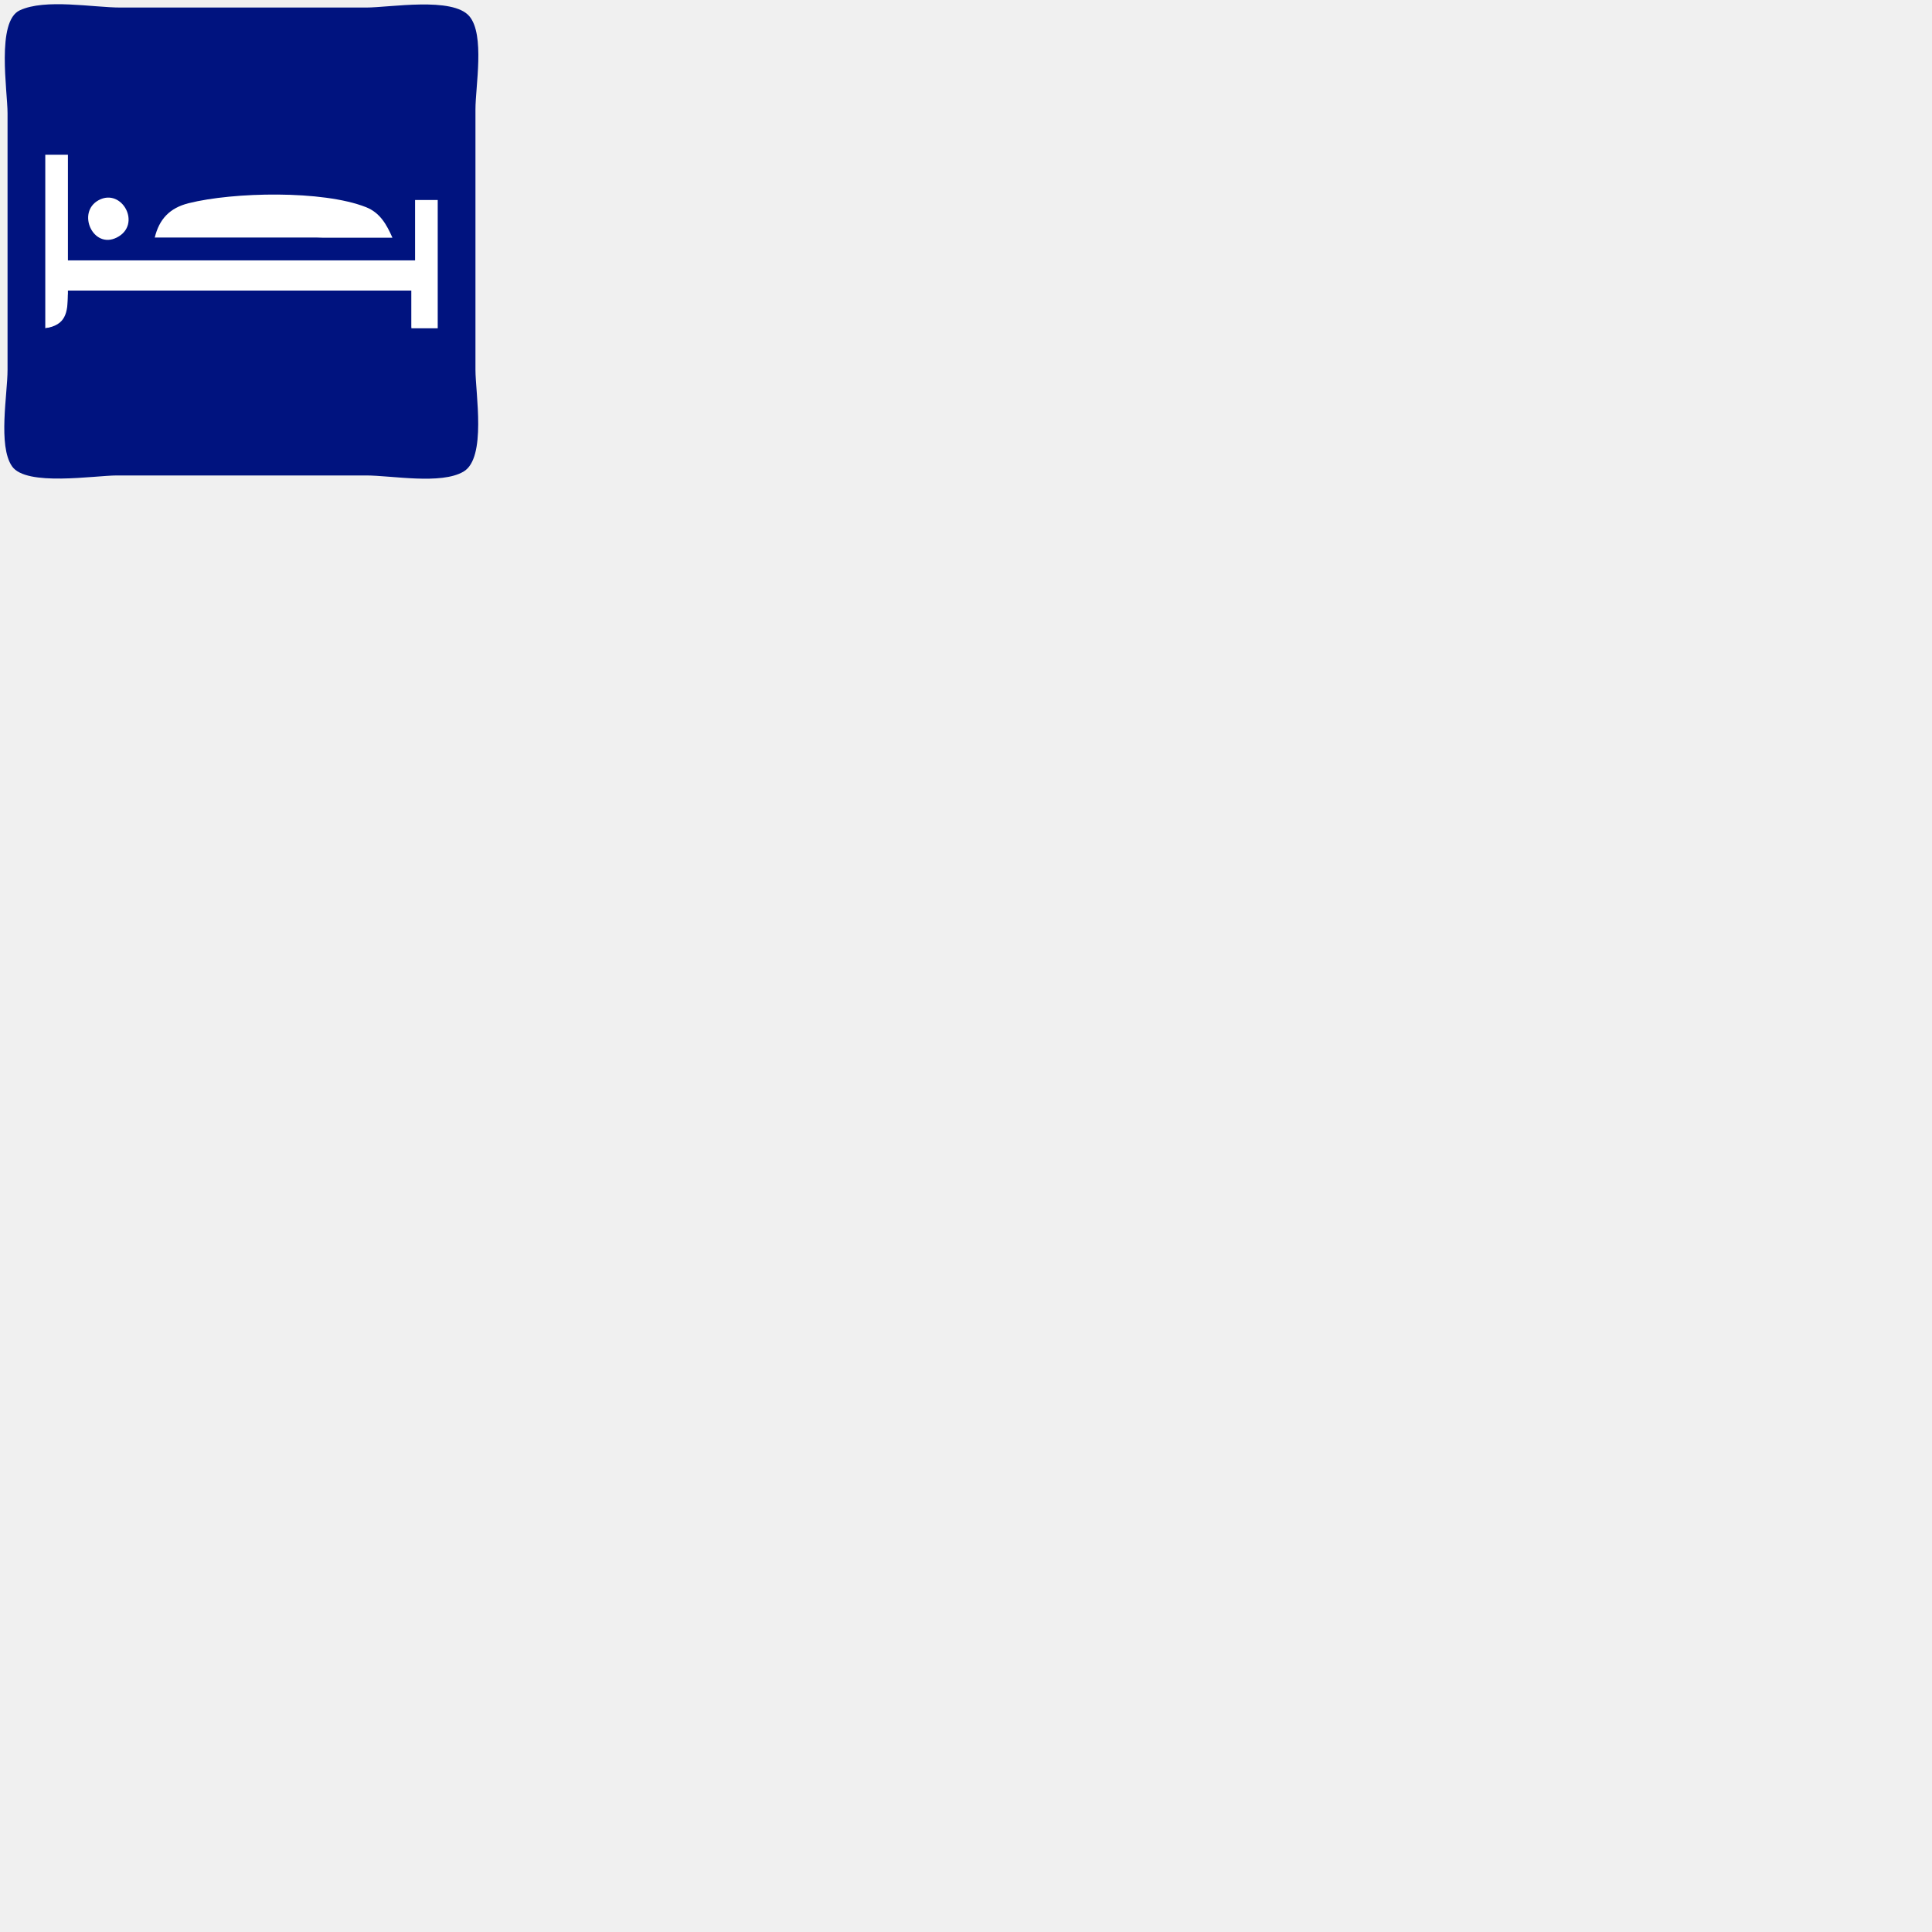
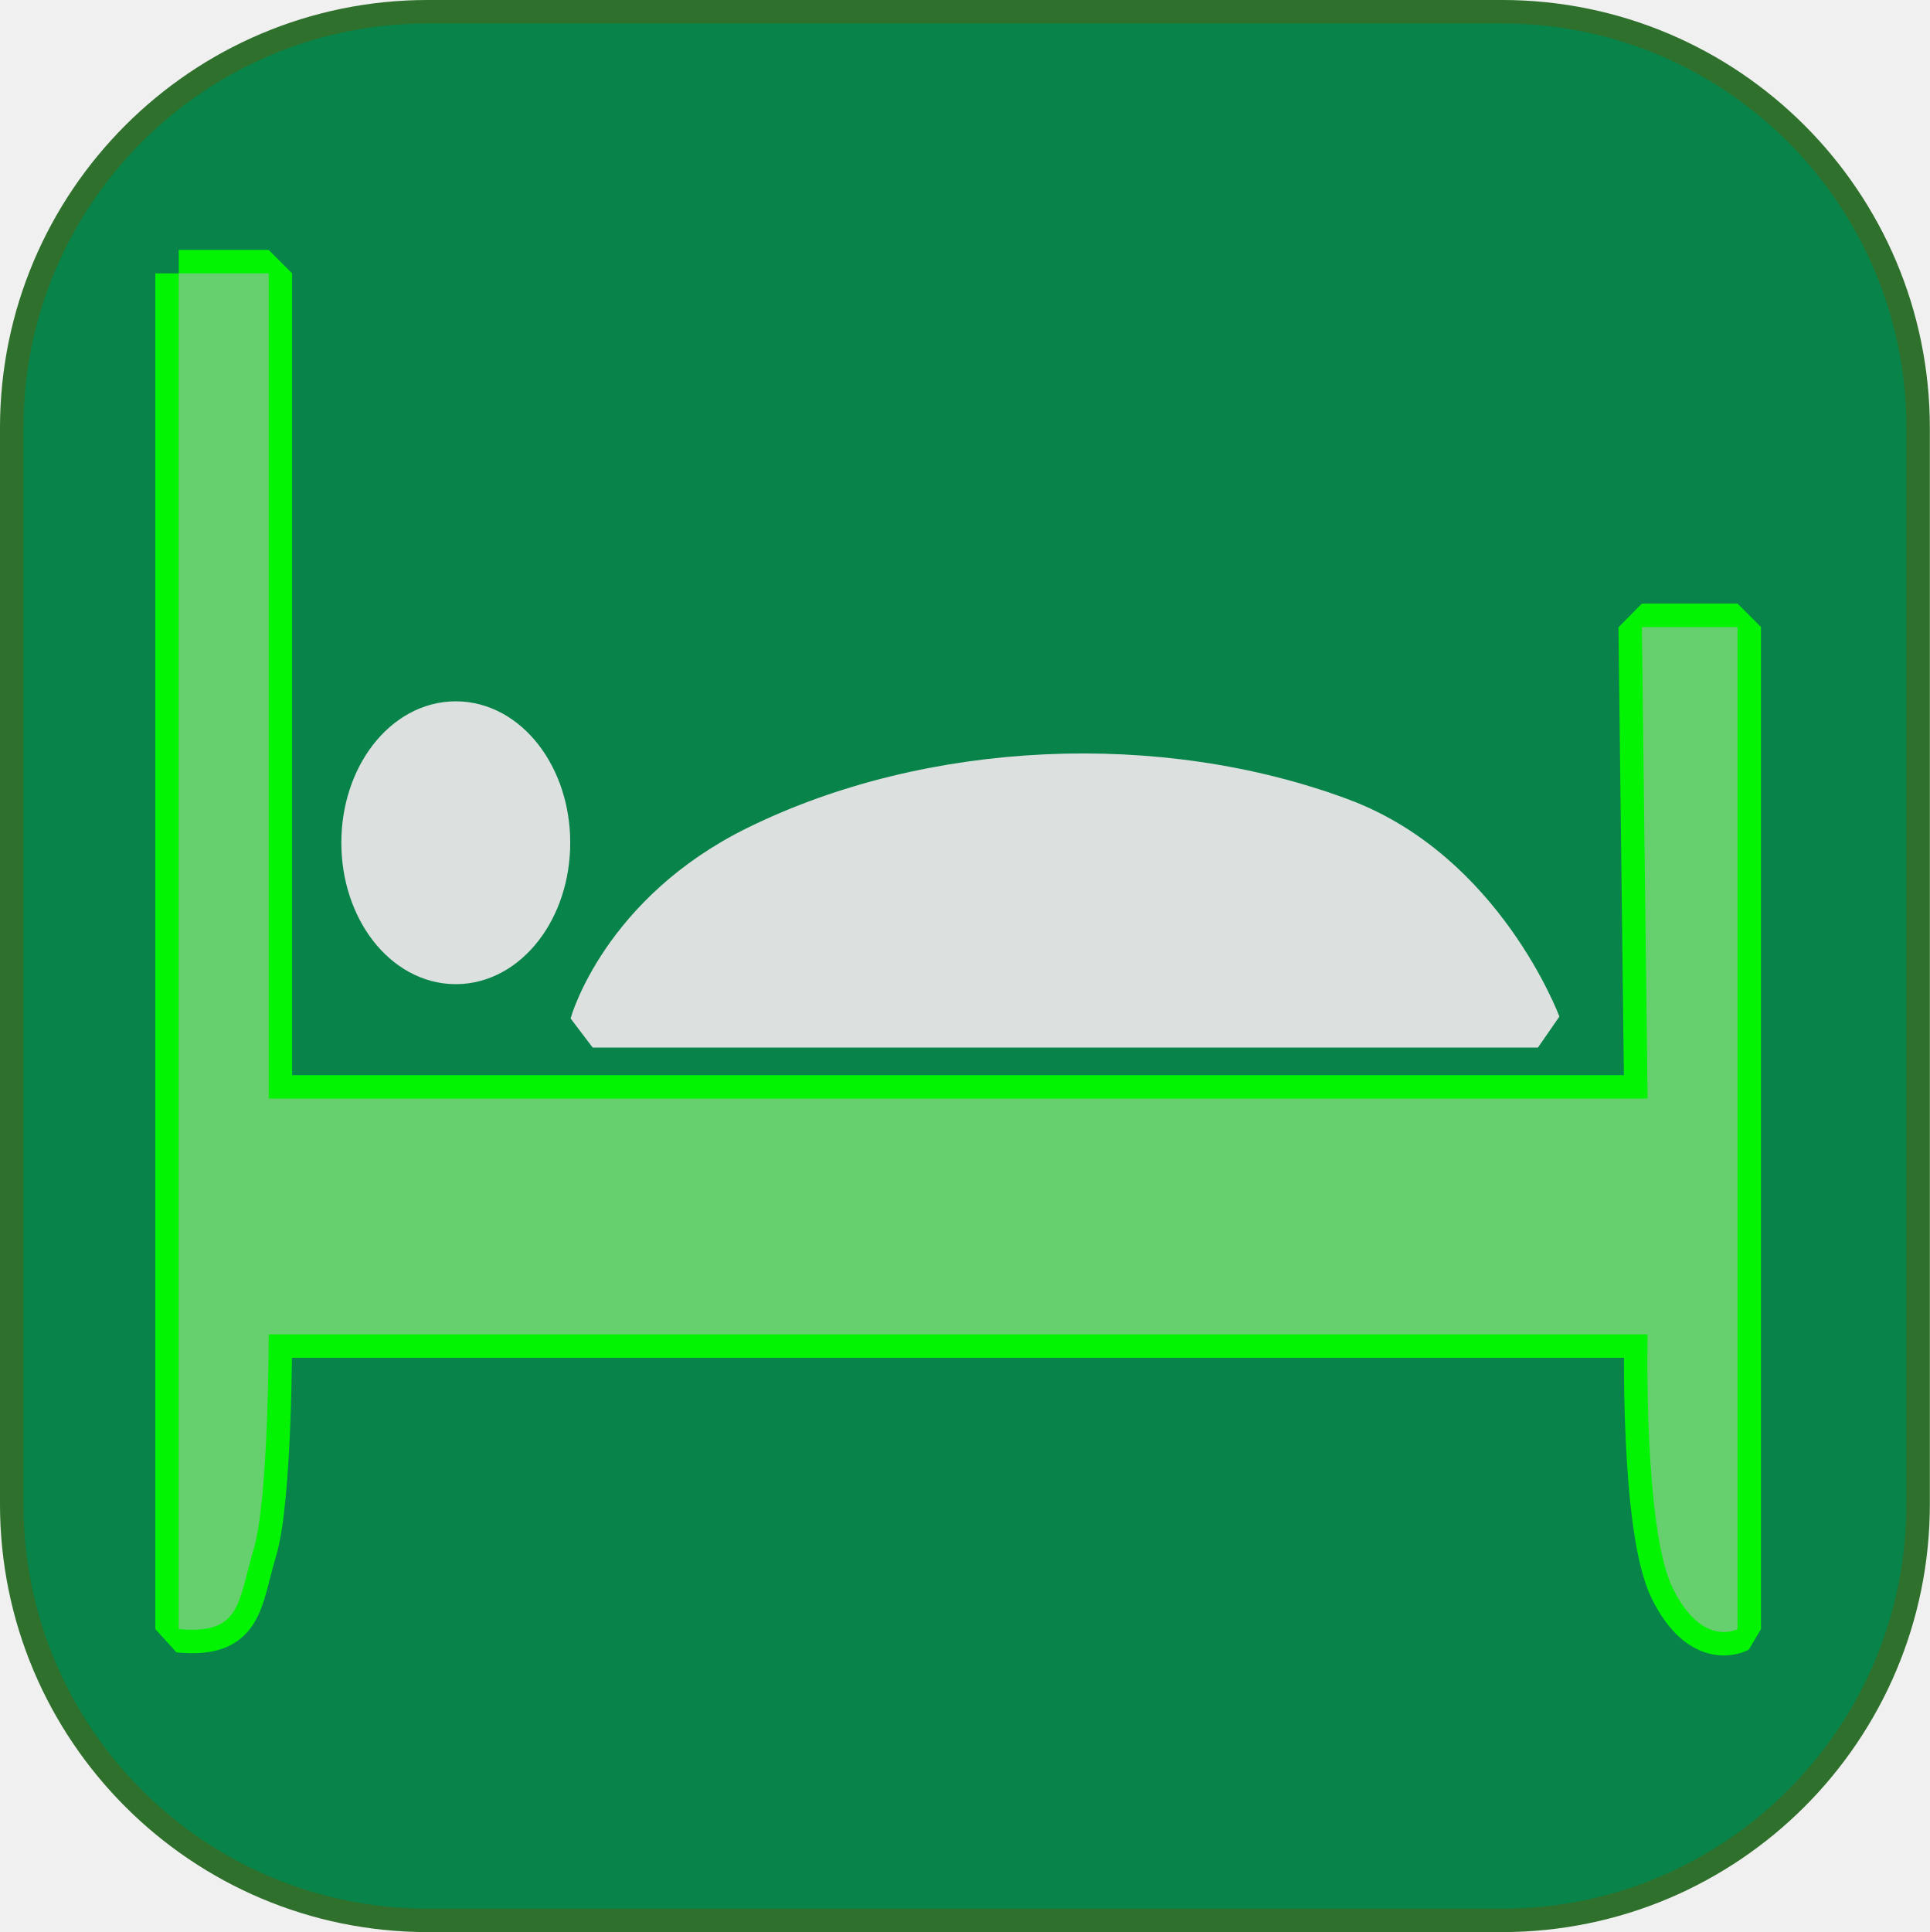
- <svg xmlns="http://www.w3.org/2000/svg" width="512" height="512">
-   <path style="fill:#00137f; stroke:none;" d="M5.228 2.742C-1.031 5.666 2 24.153 2 30L2 98C2 104.453 -0.578 118.108 3.179 123.566C6.919 129 25.037 126 31 126L97 126C103.809 126 116.887 128.504 122.852 124.972C128.991 121.337 126 104.21 126 98L126 29C126 22.872 128.533 9.227 124.397 4.318C119.973 -0.932 103.334 2 97 2L32 2C24.589 2 12.004 -0.423 5.228 2.742z" />
-   <path style="fill:#ffffff; stroke:none;" d="M12 41L12 87C18.364 86.504 17.996 82.472 18 77L109 77L109 87L116 87L116 53L110 53L110 69L18 69L18 41L12 41M26.148 53.047C20.226 56.253 24.652 66.114 30.941 62.953C37.706 59.553 32.331 49.7 26.148 53.047z" />
-   <path style="fill:#00137f; stroke:none;" d="M52 52L52 53L58 53L52 52z" />
-   <path style="fill:#00137f; stroke:none;" d="M81 52L81 53L87 53L81 52z" />
-   <path style="fill:#ffffff; stroke:none;" d="M41 63L104 63C102.466 59.523 100.726 56.367 96.985 54.894C85.507 50.372 61.861 50.88 50.001 53.848C44.973 55.106 42.184 58.061 41 63z" />
-   <path style="fill:#00137f; stroke:none;" d="M41 63L41 64L104 64L84 63L41 63z" />
-   <path style="fill:#00137f; stroke:none;" d="M18 78C17.941 83.007 17.406 86.138 12 87L12 88C18.283 87.794 20.48 83.913 18 78z" />
-   <path style="fill:#00137f; stroke:none;" d="M108 78L108 87L109 87L108 78z" />
+ <svg xmlns="http://www.w3.org/2000/svg" width="128.76" height="128.87" version="1.1">
+   <g stroke-linecap="round" stroke-linejoin="bevel">
+     <g stroke-width="3.127">
+       <rect x="1.563" y="1.563" width="125.63" height="125.75" ry="26.984" fill="#007f43" opacity=".962" stroke="#286c25" style="paint-order:stroke fill markers" />
+       <path d="m11.926 18.235h6v55.044h92l-0.382-31.454h6.382v66.839s-2.331 1.285-4.312-2.706-1.688-16.953-1.688-16.953h-92s0.018 10.969-1.012 14.369c-1.045 3.451-0.787 5.691-4.988 5.29v-90.43z" fill="#6ad270" opacity=".962" stroke="#03f800" style="paint-order:stroke fill markers" />
+       <ellipse cx="30.409" cy="56.213" rx="6.072" ry="7.87" fill="#e4e4e4" opacity=".962" stroke="#e4e4e4" style="paint-order:stroke fill markers" />
+     </g>
+     <path d="m39.543 68.345h63.064s-3.773-10.083-13.162-13.583c-12.133-4.522-27.309-3.866-38.891 1.828-8.954 4.402-11.011 11.755-11.011 11.755z" fill="#e4e4e4" opacity=".962" stroke="#e4e4e4" stroke-width="3.062" style="paint-order:stroke fill markers" />
+   </g>
</svg>
